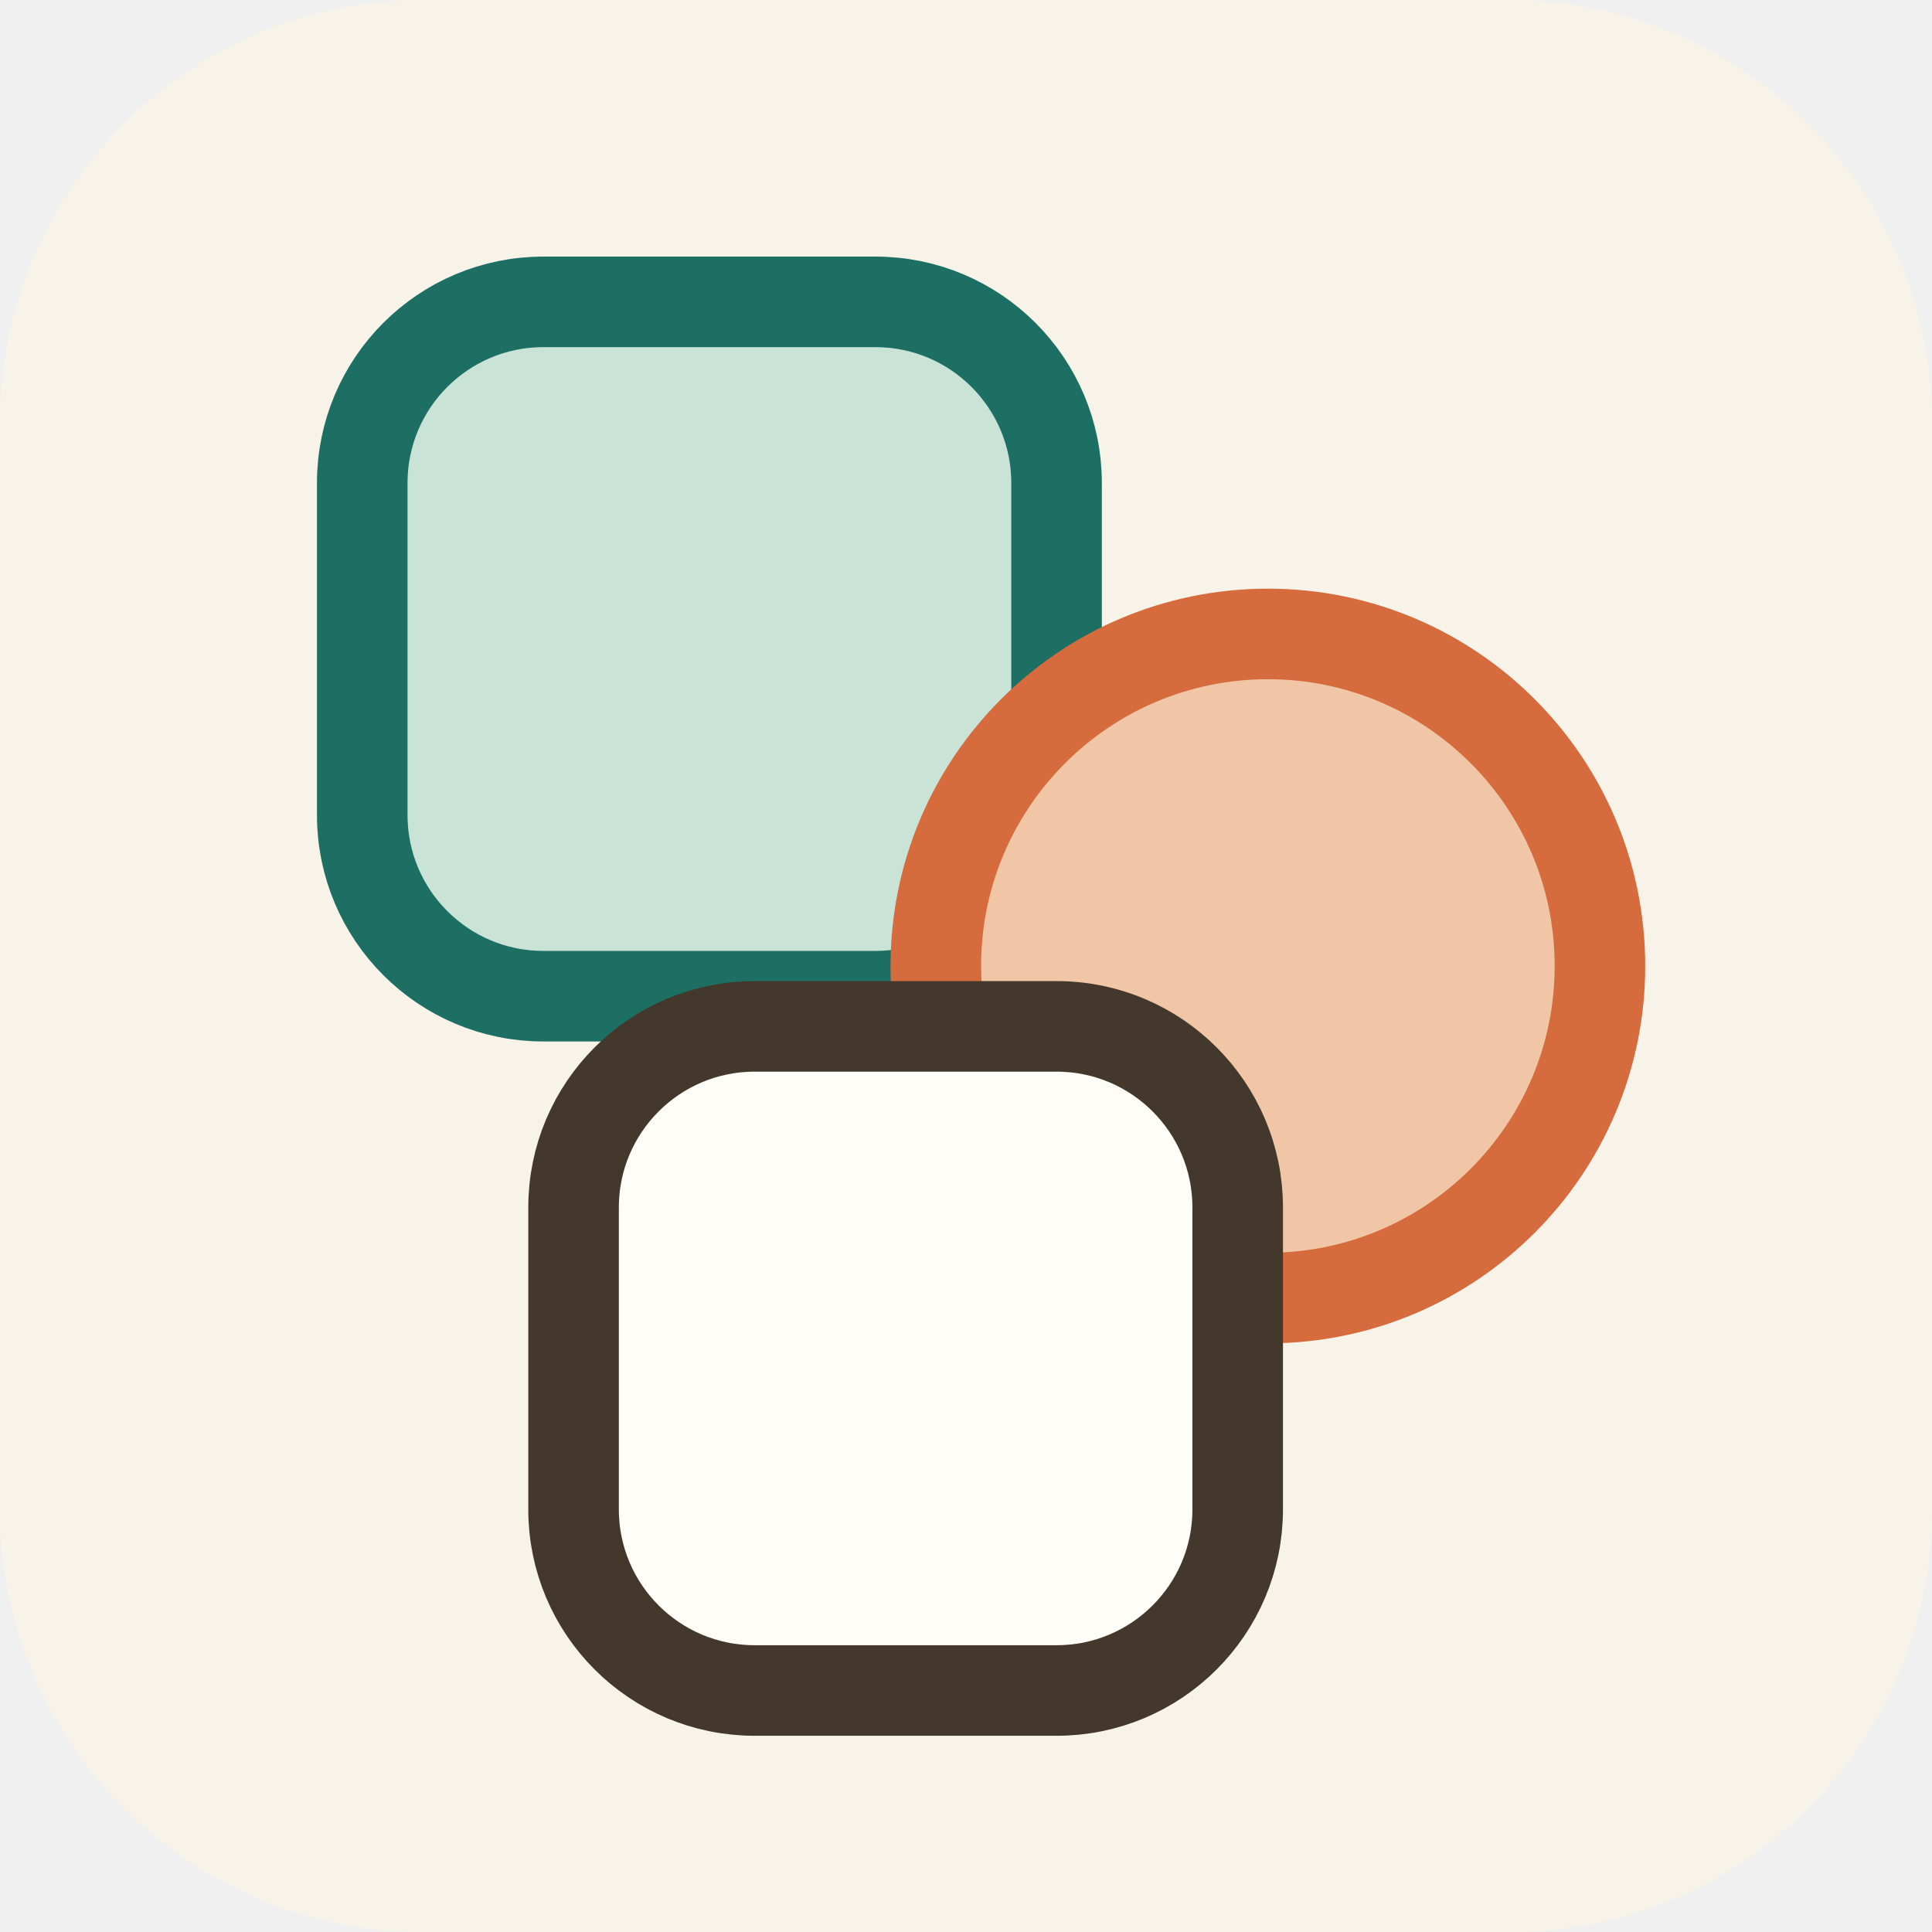
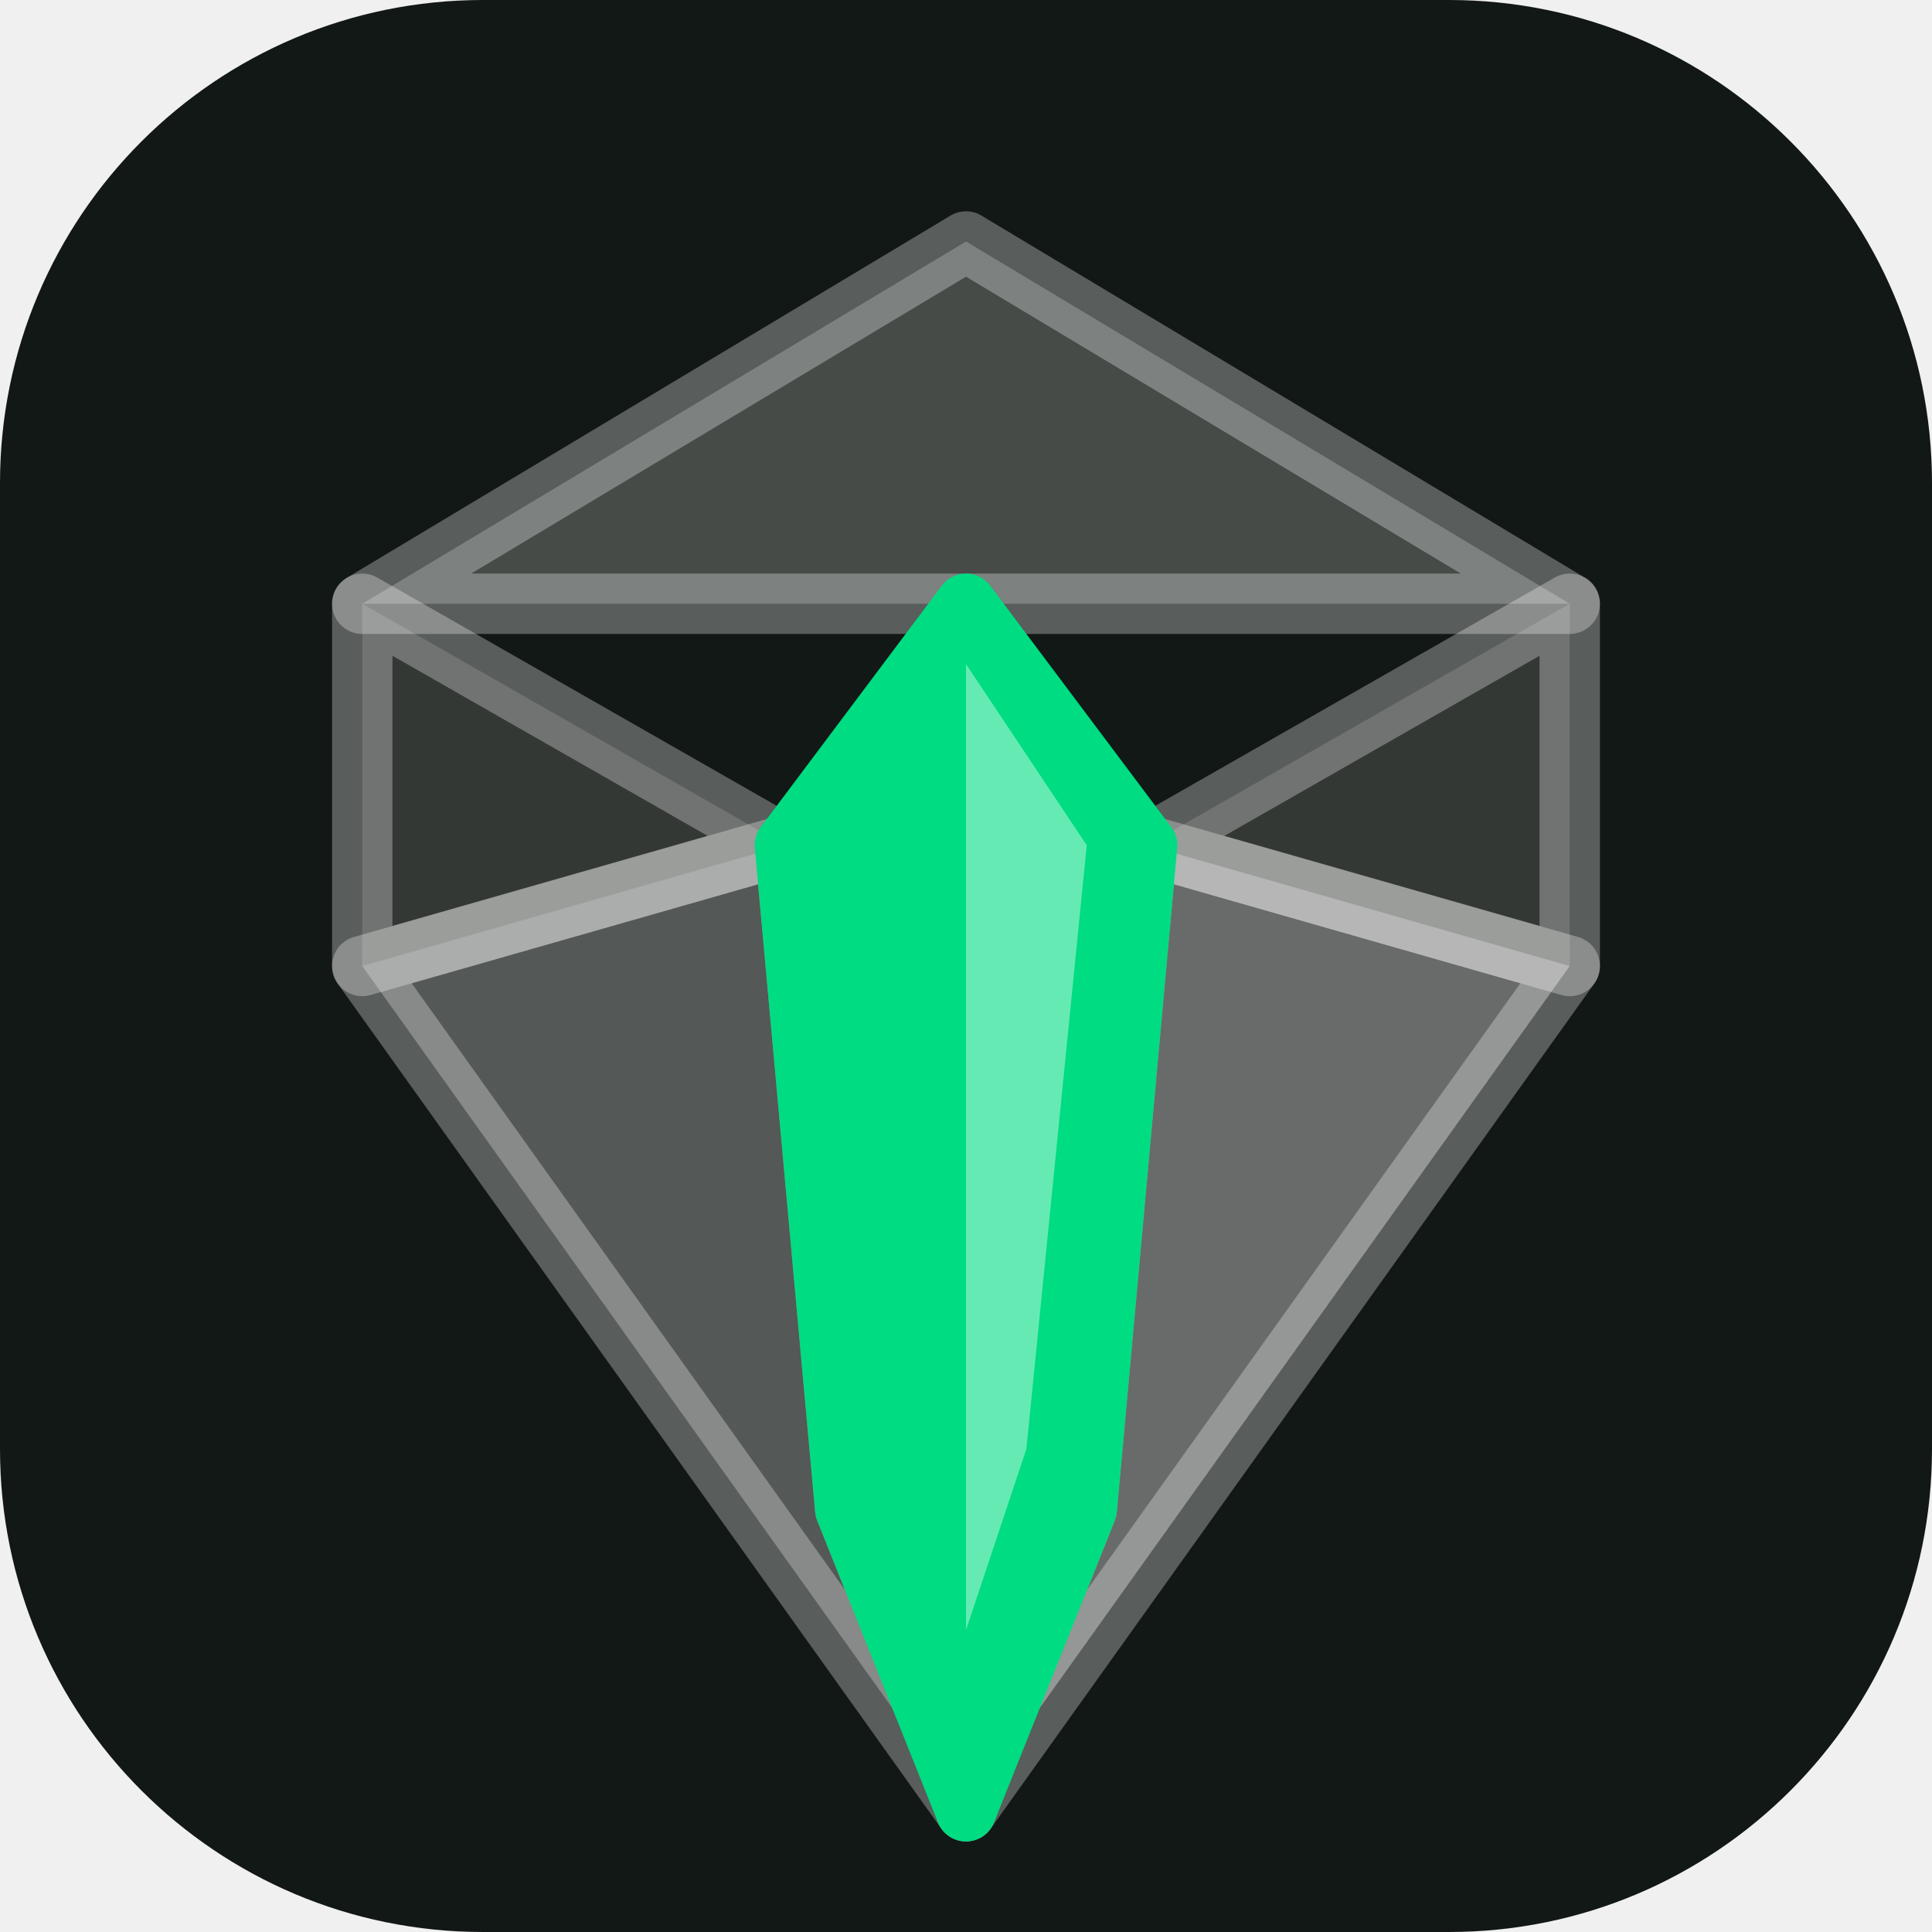
<svg xmlns="http://www.w3.org/2000/svg" viewBox="0 0 64 64">
-   <rect width="64" height="64" rx="14" fill="#f8f3e8" />
-   <rect x="12" y="10" width="23" height="23" rx="6" fill="#c9e4d7" stroke="#1c6f62" stroke-width="3" />
-   <rect x="31" y="21" width="22" height="22" rx="11" fill="#f0c6a6" stroke="#d66b3e" stroke-width="3" />
-   <rect x="19" y="34" width="22" height="22" rx="6" fill="#fffdf7" stroke="#44382c" stroke-width="3" />
+   <rect width="64" height="64" rx="16" fill="#121815" />
+   <polygon points="32,8 52,20 12,20" fill="#ffffff" fill-opacity="0.22" stroke="#ffffff" stroke-opacity="0.3" stroke-width="2" stroke-linejoin="round" />
+   <polygon points="12,20 26,28 12,32" fill="#ffffff" fill-opacity="0.14" stroke="#ffffff" stroke-opacity="0.3" stroke-width="2" stroke-linejoin="round" />
+   <polygon points="52,20 52,32 38,28" fill="#ffffff" fill-opacity="0.14" stroke="#ffffff" stroke-opacity="0.3" stroke-width="2" stroke-linejoin="round" />
+   <polygon points="12,32 26,28 28,50 32,60" fill="#ffffff" fill-opacity="0.28" stroke="#ffffff" stroke-opacity="0.3" stroke-width="2" stroke-linejoin="round" />
+   <polygon points="52,32 32,60 36,50 38,28" fill="#ffffff" fill-opacity="0.36" stroke="#ffffff" stroke-opacity="0.3" stroke-width="2" stroke-linejoin="round" />
+   <polygon points="32,20 38,28 36,50 32,60 28,50 26,28" fill="#00dc82" stroke="#00dc82" stroke-width="2" stroke-linejoin="round" />
+   <polygon points="32,22 36,28 34,48 32,54" fill="#ffffff" fill-opacity="0.4" />
</svg>
